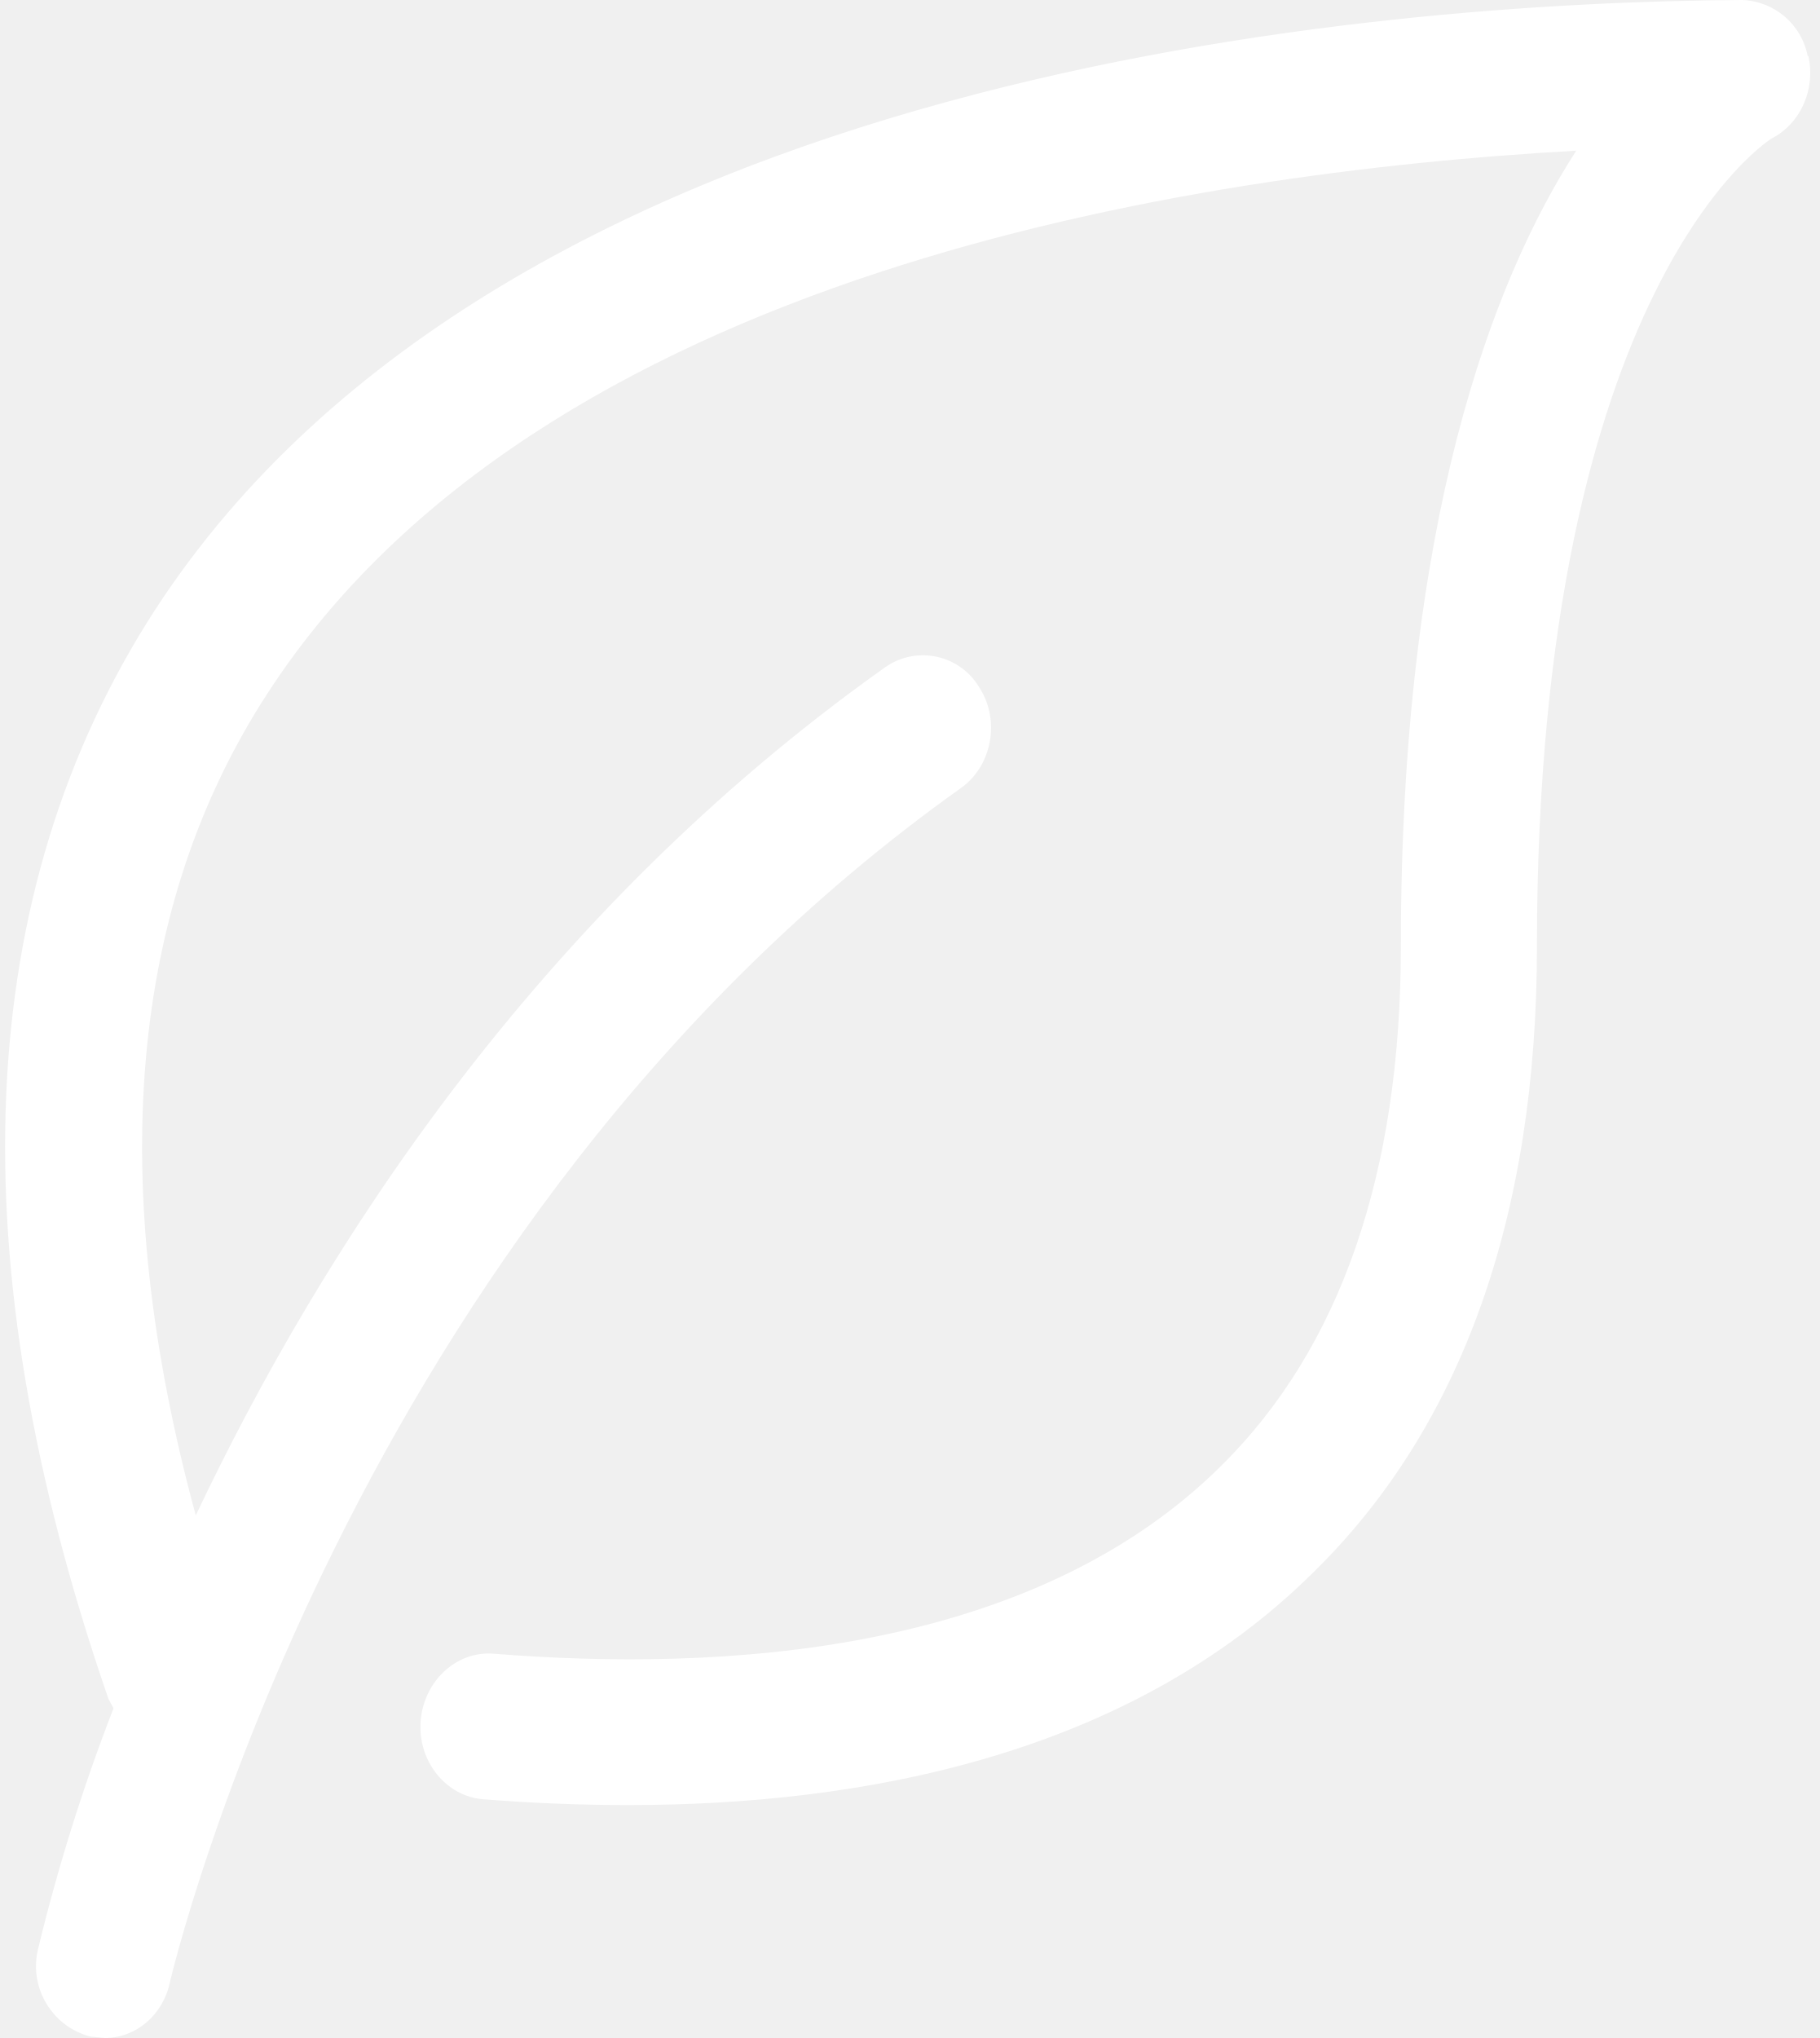
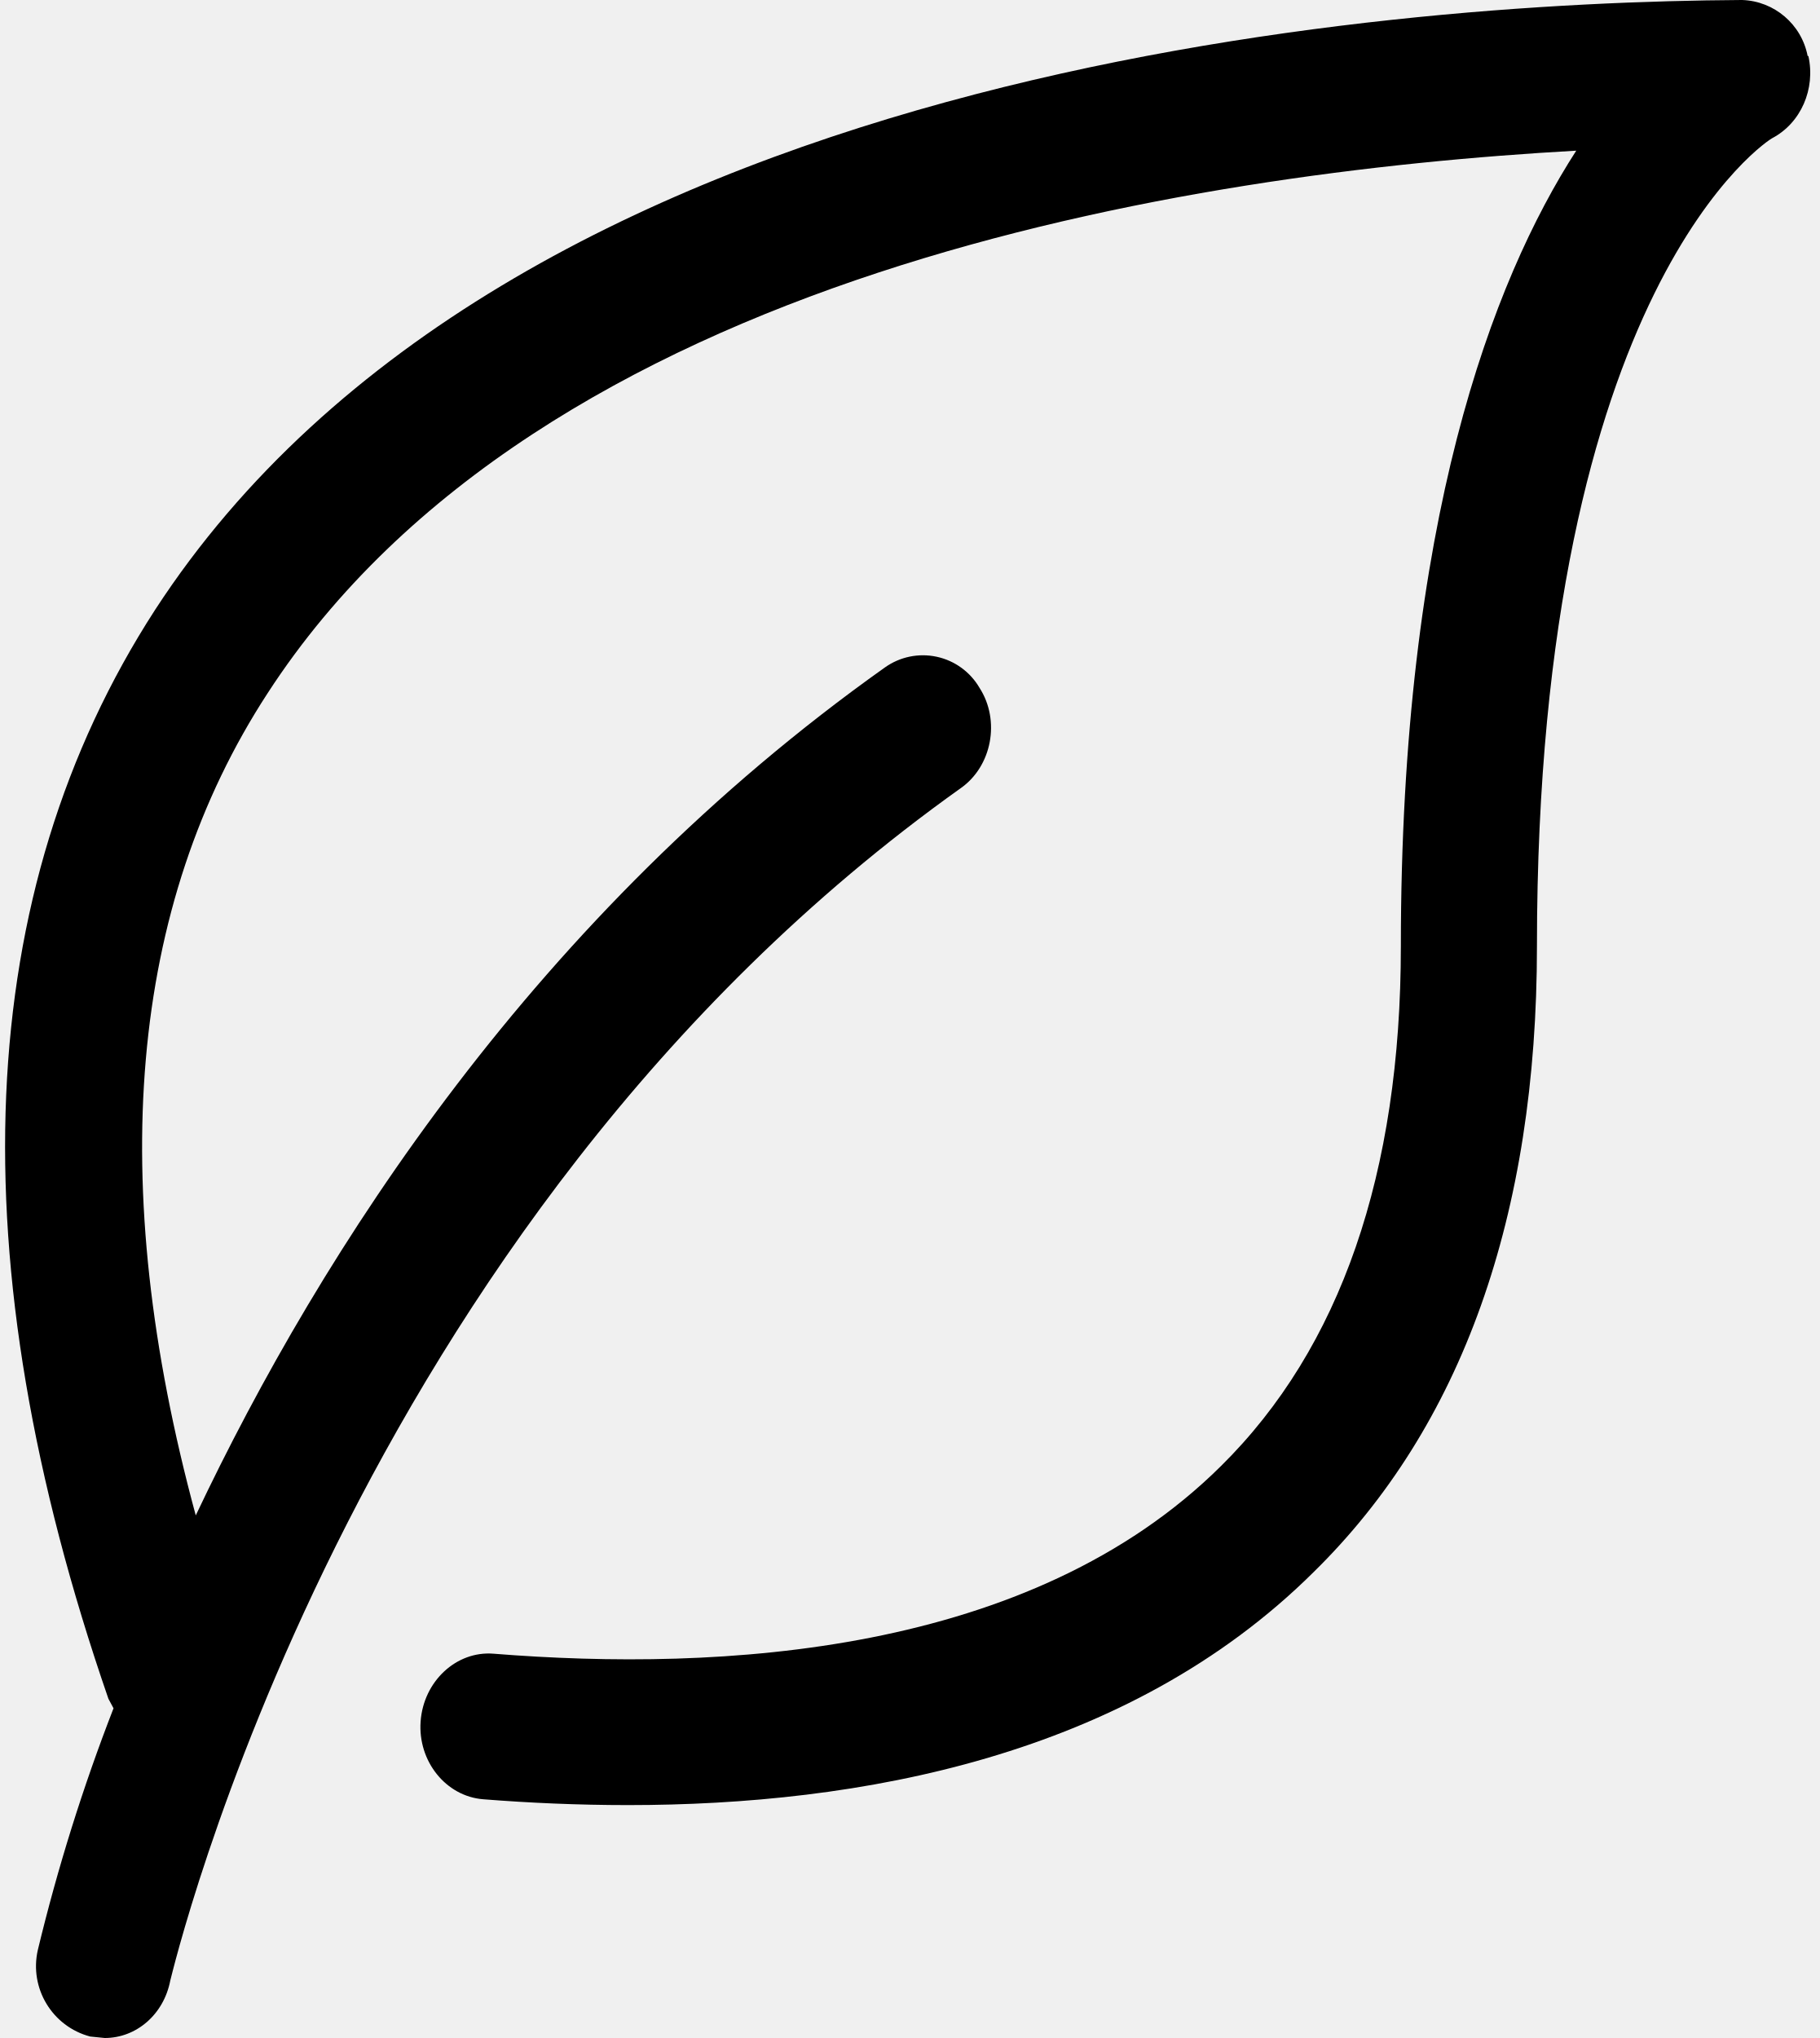
- <svg xmlns="http://www.w3.org/2000/svg" viewBox="0 0 25 28" fill="none">
-   <path d="M24.84.77a.95.95 0 0 0-.9-.77h-.01c-4.94.03-16.95.92-21.8 8.38-2.51 3.88-2.73 8.91-.64 14.96l.07.13a25.93 25.93 0 0 0-1.04 3.32 1 1 0 0 0 .72 1.19l.2.02c.43 0 .81-.32.9-.79.03-.1 2.42-10.37 10.86-16.38.43-.3.55-.93.26-1.38a.9.9 0 0 0-1.3-.28c-4.79 3.4-7.74 8-9.47 11.65-1.24-4.57-.92-8.37.99-11.3 3.74-5.76 12.62-7.15 17.98-7.45-1.16 1.8-2.41 5.1-2.41 10.93 0 3.12-.83 5.52-2.47 7.14-2.62 2.6-6.88 2.83-10 2.58-.51-.04-.96.38-1 .93-.04.55.35 1.03.86 1.07.63.05 1.3.08 1.99.08 3.17 0 6.86-.66 9.42-3.2 2.04-2 3.07-4.9 3.07-8.6 0-9.1 3.22-11.1 3.23-11.1.4-.21.6-.68.5-1.13Z" fill="#fff" />
+ <svg xmlns="http://www.w3.org/2000/svg" viewBox="0 0 25 28">
+   <path d="M24.84.77a.95.95 0 0 0-.9-.77h-.01c-4.94.03-16.95.92-21.8 8.38-2.51 3.88-2.73 8.91-.64 14.96l.07.13a25.93 25.93 0 0 0-1.04 3.32 1 1 0 0 0 .72 1.19l.2.02c.43 0 .81-.32.9-.79.03-.1 2.42-10.37 10.86-16.38.43-.3.55-.93.26-1.38a.9.9 0 0 0-1.3-.28c-4.79 3.4-7.74 8-9.47 11.65-1.24-4.57-.92-8.37.99-11.3 3.74-5.76 12.62-7.15 17.98-7.45-1.16 1.8-2.41 5.1-2.41 10.93 0 3.12-.83 5.52-2.47 7.14-2.62 2.6-6.88 2.83-10 2.58-.51-.04-.96.38-1 .93-.04.55.35 1.03.86 1.07.63.05 1.3.08 1.99.08 3.17 0 6.86-.66 9.42-3.2 2.04-2 3.07-4.9 3.07-8.6 0-9.1 3.22-11.1 3.23-11.1.4-.21.6-.68.5-1.13Z" />
</svg>
